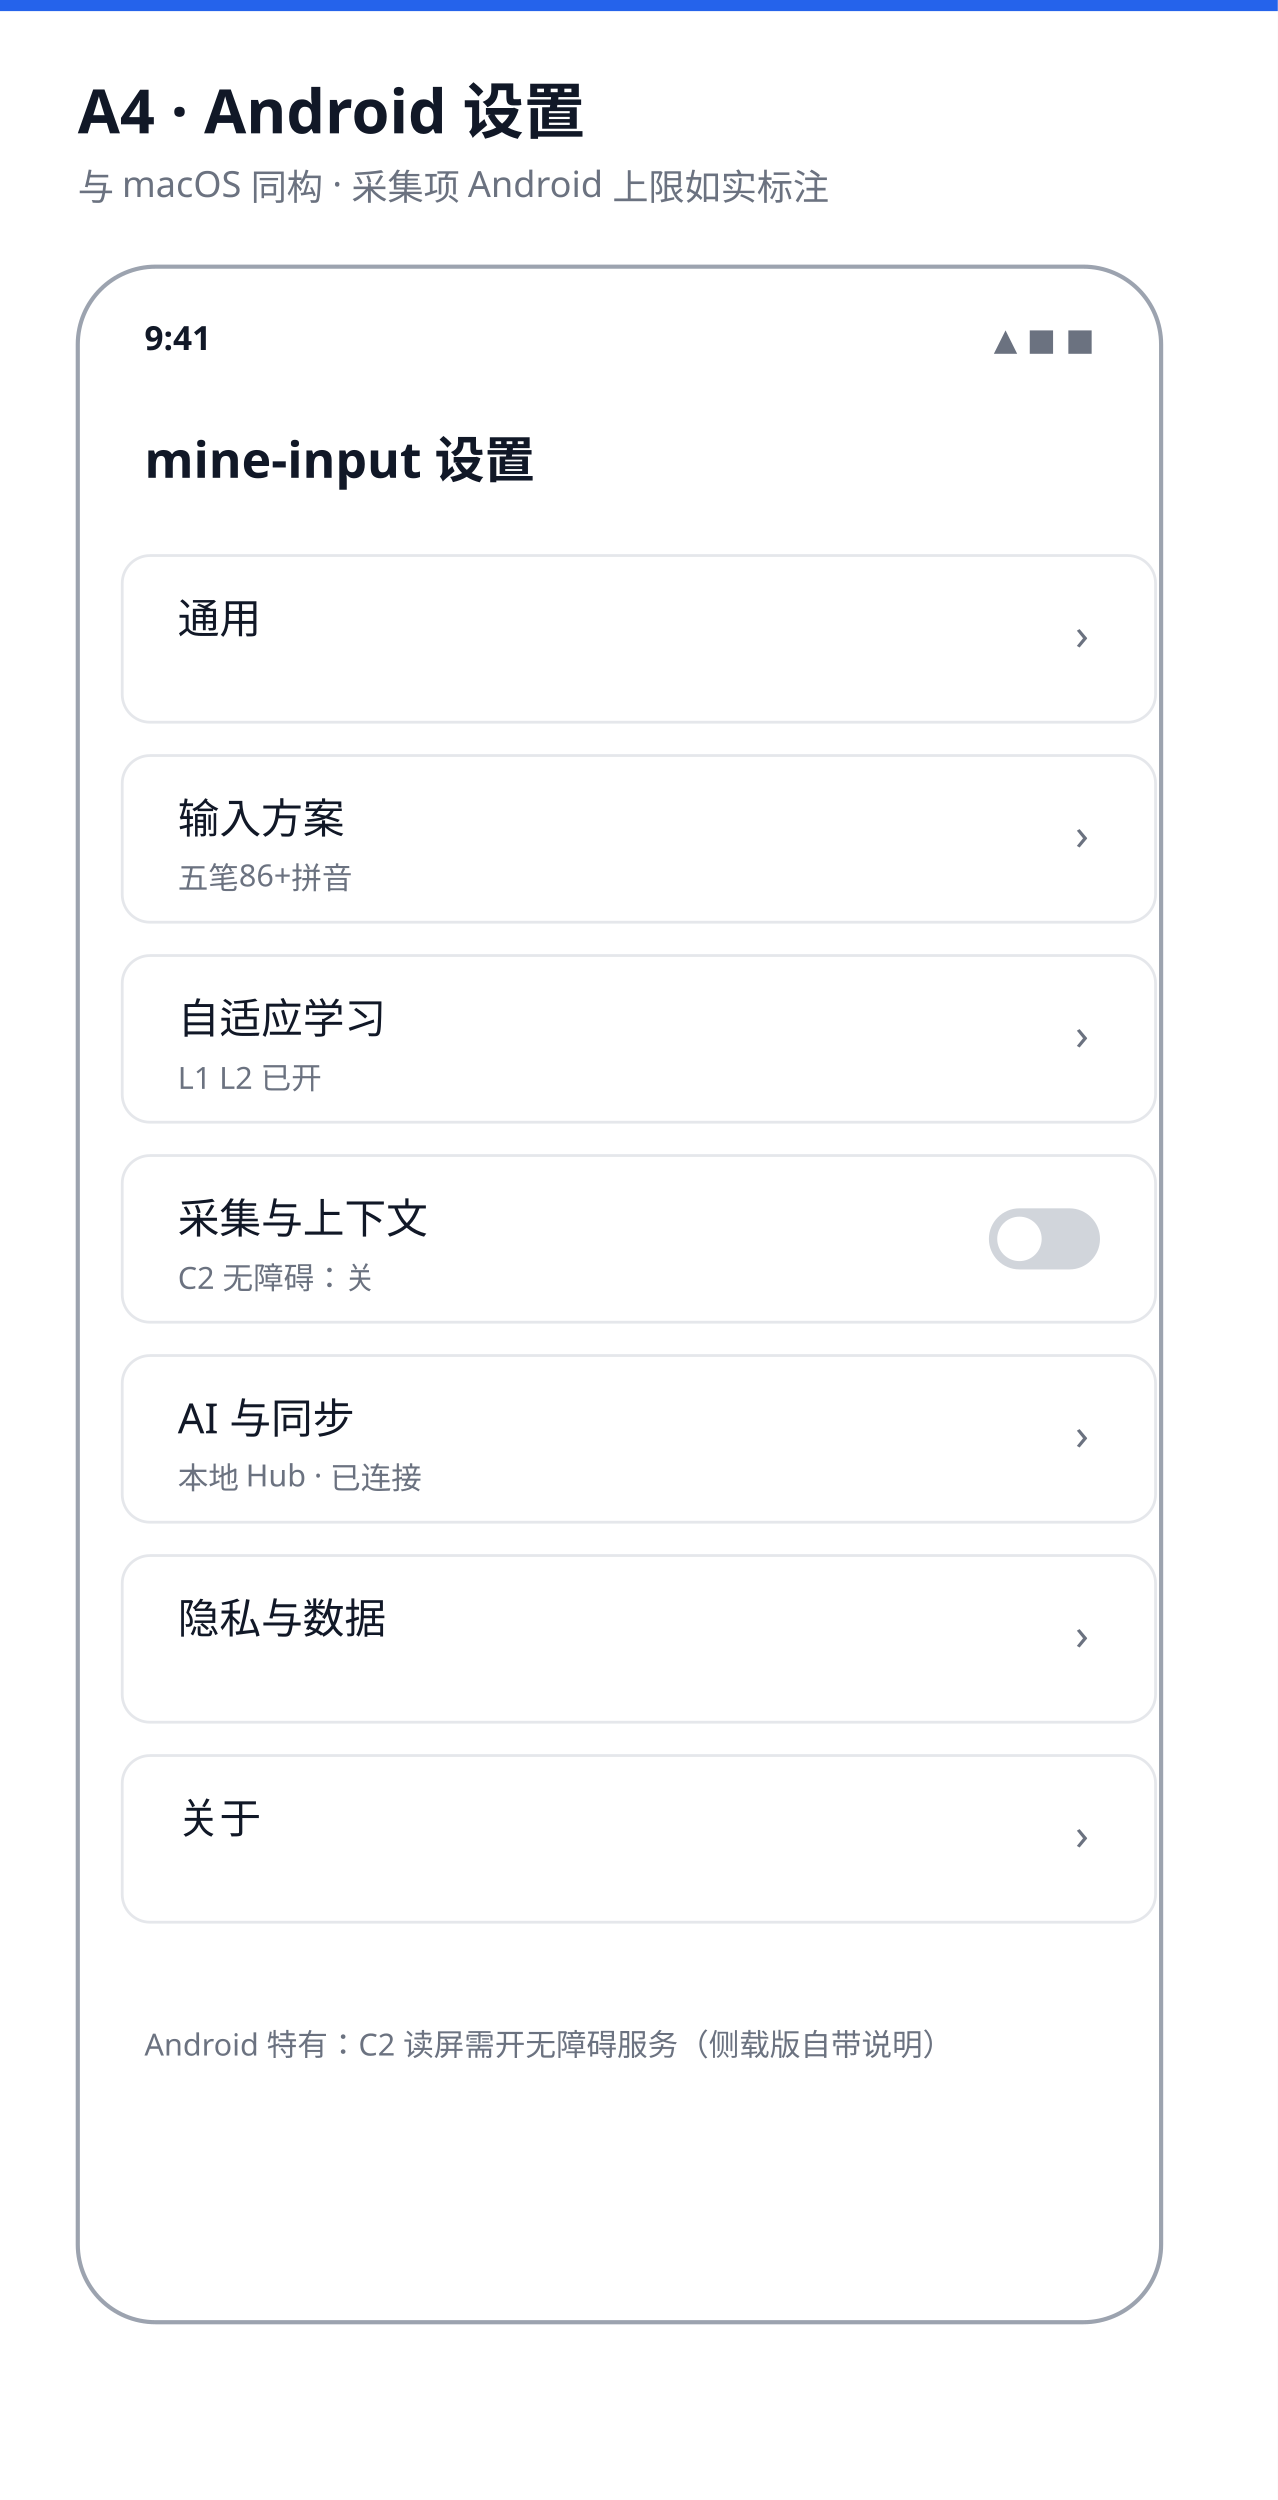
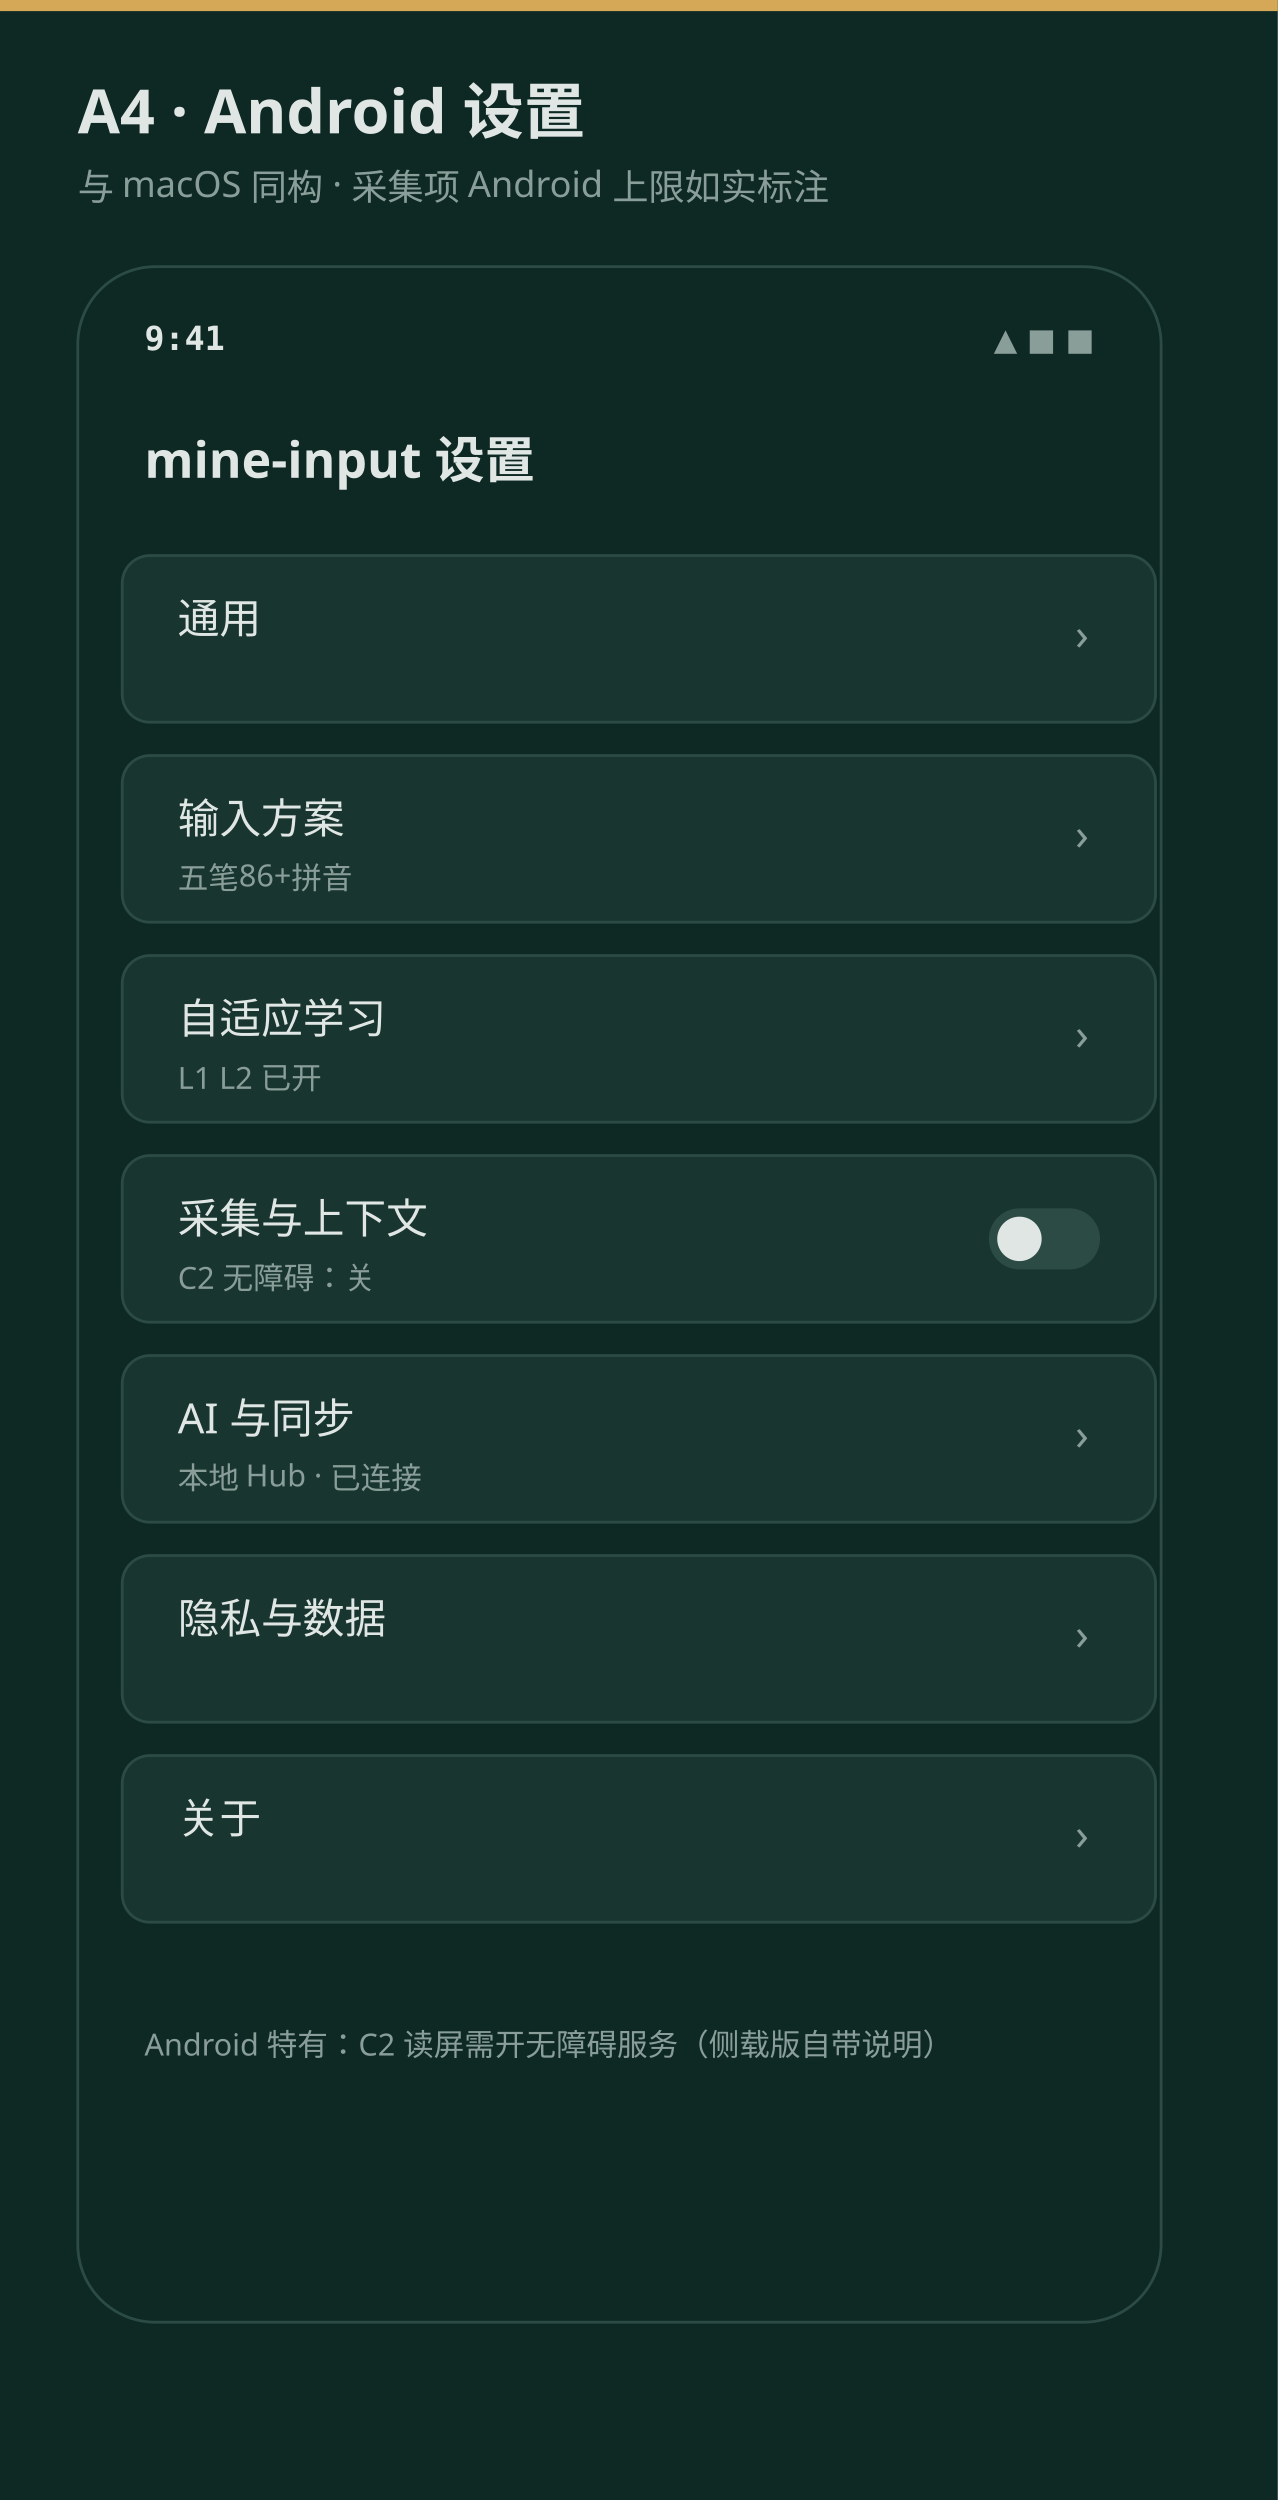
<svg xmlns="http://www.w3.org/2000/svg" width="460" height="900" viewBox="0 0 460 900">
-   <rect width="460" height="900" fill="#FFFFFF" />
-   <rect x="0" y="0" width="460" height="4" rx="0" fill="#2563EB" stroke="none" stroke-width="1" />
-   <text x="28" y="48" font-family="'PingFang SC','Hiragino Sans GB','Noto Sans SC',sans-serif" font-size="22" fill="#111827" font-weight="700" text-anchor="start">A4 · Android 设置</text>
-   <text x="28" y="72" font-family="'PingFang SC','Hiragino Sans GB','Noto Sans SC',sans-serif" font-size="13" fill="#6B7280" font-weight="400" text-anchor="start">与 macOS 同构 · 采集项 Android 上限如实标注</text>
-   <rect x="28" y="96" width="390" height="740" rx="28" fill="#FFFFFF" stroke="#9CA3AF" stroke-width="1.5" />
+   <defs>
+     <filter id="glowGold" x="-60%" y="-60%" width="220%" height="220%">
+       <feGaussianBlur stdDeviation="2.5" result="b" />
+       <feMerge>
+         <feMergeNode in="b" />
+         <feMergeNode in="b" />
+         <feMergeNode in="SourceGraphic" />
+       </feMerge>
+     </filter>
+     <filter id="glowCyan" x="-60%" y="-60%" width="220%" height="220%">
+       <feGaussianBlur stdDeviation="2.5" result="b" />
+       <feMerge>
+         <feMergeNode in="b" />
+         <feMergeNode in="b" />
+         <feMergeNode in="SourceGraphic" />
+       </feMerge>
+     </filter>
+     <filter id="glowRed" x="-60%" y="-60%" width="220%" height="220%">
+       <feGaussianBlur stdDeviation="2.5" result="b" />
+       <feMerge>
+         <feMergeNode in="b" />
+         <feMergeNode in="b" />
+         <feMergeNode in="SourceGraphic" />
+       </feMerge>
+     </filter>
+     <pattern id="hudGrid" width="8" height="8" patternUnits="userSpaceOnUse">
+       <rect width="8" height="8" fill="#0E2924" />
+       <path d="M8 0H0V8" fill="none" stroke="#2B4B44" stroke-width="0.5" opacity="0.6" />
+     </pattern>
+   </defs>
+   <rect width="460" height="900" fill="#0E2924" />
+   <rect x="0" y="0" width="460" height="4" rx="0" fill="#D4A857" stroke="none" stroke-width="1" />
+   <text x="28" y="48" font-family="'PingFang SC','Hiragino Sans GB','Noto Sans SC',sans-serif" font-size="22" fill="#E0E6E4" font-weight="700" text-anchor="start">A4 · Android 设置</text>
+   <text x="28" y="72" font-family="'PingFang SC','Hiragino Sans GB','Noto Sans SC',sans-serif" font-size="13" fill="#8A9E99" font-weight="400" text-anchor="start">与 macOS 同构 · 采集项 Android 上限如实标注</text>
+   <rect x="28" y="96" width="390" height="740" rx="28" fill="#0E2924" stroke="#2B4B44" stroke-width="1" />
  <rect x="28" y="96" width="390" height="740" rx="28" fill="none" stroke="none" stroke-width="1" />
-   <text x="52" y="126" font-family="'PingFang SC','Hiragino Sans GB','Noto Sans SC',sans-serif" font-size="12" fill="#111827" font-weight="600" text-anchor="start">9:41</text>
-   <text x="394" y="126" font-family="'PingFang SC','Hiragino Sans GB','Noto Sans SC',sans-serif" font-size="11" fill="#6B7280" font-weight="400" text-anchor="end">▲ ■ ■</text>
-   <text x="52" y="172" font-family="'PingFang SC','Hiragino Sans GB','Noto Sans SC',sans-serif" font-size="18" fill="#111827" font-weight="700" text-anchor="start">mine-input 设置</text>
-   <rect x="44" y="200" width="372" height="60" rx="10" fill="#FFFFFF" stroke="#E5E7EB" stroke-width="1" />
-   <text x="64" y="228" font-family="'PingFang SC','Hiragino Sans GB','Noto Sans SC',sans-serif" font-size="15" fill="#111827" font-weight="500" text-anchor="start">通用</text>
-   <text x="392" y="234" font-family="'PingFang SC','Hiragino Sans GB','Noto Sans SC',sans-serif" font-size="16" fill="#6B7280" font-weight="400" text-anchor="end">›</text>
-   <rect x="44" y="272" width="372" height="60" rx="10" fill="#FFFFFF" stroke="#E5E7EB" stroke-width="1" />
-   <text x="64" y="300" font-family="'PingFang SC','Hiragino Sans GB','Noto Sans SC',sans-serif" font-size="15" fill="#111827" font-weight="500" text-anchor="start">输入方案</text>
-   <text x="64" y="320" font-family="'PingFang SC','Hiragino Sans GB','Noto Sans SC',sans-serif" font-size="11" fill="#6B7280" font-weight="400" text-anchor="start">五笔86+拼音</text>
-   <text x="392" y="306" font-family="'PingFang SC','Hiragino Sans GB','Noto Sans SC',sans-serif" font-size="16" fill="#6B7280" font-weight="400" text-anchor="end">›</text>
-   <rect x="44" y="344" width="372" height="60" rx="10" fill="#FFFFFF" stroke="#E5E7EB" stroke-width="1" />
-   <text x="64" y="372" font-family="'PingFang SC','Hiragino Sans GB','Noto Sans SC',sans-serif" font-size="15" fill="#111827" font-weight="500" text-anchor="start">自适应学习</text>
-   <text x="64" y="392" font-family="'PingFang SC','Hiragino Sans GB','Noto Sans SC',sans-serif" font-size="11" fill="#6B7280" font-weight="400" text-anchor="start">L1 L2 已开</text>
-   <text x="392" y="378" font-family="'PingFang SC','Hiragino Sans GB','Noto Sans SC',sans-serif" font-size="16" fill="#6B7280" font-weight="400" text-anchor="end">›</text>
-   <rect x="44" y="416" width="372" height="60" rx="10" fill="#FFFFFF" stroke="#E5E7EB" stroke-width="1" />
-   <text x="64" y="444" font-family="'PingFang SC','Hiragino Sans GB','Noto Sans SC',sans-serif" font-size="15" fill="#111827" font-weight="500" text-anchor="start">采集与上下文</text>
-   <text x="64" y="464" font-family="'PingFang SC','Hiragino Sans GB','Noto Sans SC',sans-serif" font-size="11" fill="#6B7280" font-weight="400" text-anchor="start">C2 无障碍：关</text>
-   <rect x="356" y="435" width="40" height="22" rx="11" fill="#D1D5DB" stroke="none" stroke-width="1" />
-   <circle cx="367" cy="446" r="8" fill="#FFFFFF" />
-   <rect x="44" y="488" width="372" height="60" rx="10" fill="#FFFFFF" stroke="#E5E7EB" stroke-width="1" />
-   <text x="64" y="516" font-family="'PingFang SC','Hiragino Sans GB','Noto Sans SC',sans-serif" font-size="15" fill="#111827" font-weight="500" text-anchor="start">AI 与同步</text>
-   <text x="64" y="536" font-family="'PingFang SC','Hiragino Sans GB','Noto Sans SC',sans-serif" font-size="11" fill="#6B7280" font-weight="400" text-anchor="start">本地 Hub · 已连接</text>
-   <text x="392" y="522" font-family="'PingFang SC','Hiragino Sans GB','Noto Sans SC',sans-serif" font-size="16" fill="#6B7280" font-weight="400" text-anchor="end">›</text>
-   <rect x="44" y="560" width="372" height="60" rx="10" fill="#FFFFFF" stroke="#E5E7EB" stroke-width="1" />
-   <text x="64" y="588" font-family="'PingFang SC','Hiragino Sans GB','Noto Sans SC',sans-serif" font-size="15" fill="#111827" font-weight="500" text-anchor="start">隐私与数据</text>
-   <text x="392" y="594" font-family="'PingFang SC','Hiragino Sans GB','Noto Sans SC',sans-serif" font-size="16" fill="#6B7280" font-weight="400" text-anchor="end">›</text>
-   <rect x="44" y="632" width="372" height="60" rx="10" fill="#FFFFFF" stroke="#E5E7EB" stroke-width="1" />
-   <text x="64" y="660" font-family="'PingFang SC','Hiragino Sans GB','Noto Sans SC',sans-serif" font-size="15" fill="#111827" font-weight="500" text-anchor="start">关于</text>
-   <text x="392" y="666" font-family="'PingFang SC','Hiragino Sans GB','Noto Sans SC',sans-serif" font-size="16" fill="#6B7280" font-weight="400" text-anchor="end">›</text>
-   <text x="52" y="740" font-family="'PingFang SC','Hiragino Sans GB','Noto Sans SC',sans-serif" font-size="11" fill="#6B7280" font-weight="400" text-anchor="start">Android 特有：C2 读屏需开无障碍服务（侧载版自带说明）</text>
+   <text x="52" y="126" font-family="'SF Mono','JetBrains Mono','Menlo',monospace" font-size="12" fill="#E0E6E4" font-weight="600" text-anchor="start">9:41</text>
+   <text x="394" y="126" font-family="'PingFang SC','Hiragino Sans GB','Noto Sans SC',sans-serif" font-size="11" fill="#8A9E99" font-weight="400" text-anchor="end">▲ ■ ■</text>
+   <text x="52" y="172" font-family="'PingFang SC','Hiragino Sans GB','Noto Sans SC',sans-serif" font-size="18" fill="#E0E6E4" font-weight="700" text-anchor="start">mine-input 设置</text>
+   <rect x="44" y="200" width="372" height="60" rx="10" fill="#18352F" stroke="#2B4B44" stroke-width="1" />
+   <text x="64" y="228" font-family="'PingFang SC','Hiragino Sans GB','Noto Sans SC',sans-serif" font-size="15" fill="#E0E6E4" font-weight="500" text-anchor="start">通用</text>
+   <text x="392" y="234" font-family="'PingFang SC','Hiragino Sans GB','Noto Sans SC',sans-serif" font-size="16" fill="#8A9E99" font-weight="400" text-anchor="end">›</text>
+   <rect x="44" y="272" width="372" height="60" rx="10" fill="#18352F" stroke="#2B4B44" stroke-width="1" />
+   <text x="64" y="300" font-family="'PingFang SC','Hiragino Sans GB','Noto Sans SC',sans-serif" font-size="15" fill="#E0E6E4" font-weight="500" text-anchor="start">输入方案</text>
+   <text x="64" y="320" font-family="'PingFang SC','Hiragino Sans GB','Noto Sans SC',sans-serif" font-size="11" fill="#8A9E99" font-weight="400" text-anchor="start">五笔86+拼音</text>
+   <text x="392" y="306" font-family="'PingFang SC','Hiragino Sans GB','Noto Sans SC',sans-serif" font-size="16" fill="#8A9E99" font-weight="400" text-anchor="end">›</text>
+   <rect x="44" y="344" width="372" height="60" rx="10" fill="#18352F" stroke="#2B4B44" stroke-width="1" />
+   <text x="64" y="372" font-family="'PingFang SC','Hiragino Sans GB','Noto Sans SC',sans-serif" font-size="15" fill="#E0E6E4" font-weight="500" text-anchor="start">自适应学习</text>
+   <text x="64" y="392" font-family="'PingFang SC','Hiragino Sans GB','Noto Sans SC',sans-serif" font-size="11" fill="#8A9E99" font-weight="400" text-anchor="start">L1 L2 已开</text>
+   <text x="392" y="378" font-family="'PingFang SC','Hiragino Sans GB','Noto Sans SC',sans-serif" font-size="16" fill="#8A9E99" font-weight="400" text-anchor="end">›</text>
+   <rect x="44" y="416" width="372" height="60" rx="10" fill="#18352F" stroke="#2B4B44" stroke-width="1" />
+   <text x="64" y="444" font-family="'PingFang SC','Hiragino Sans GB','Noto Sans SC',sans-serif" font-size="15" fill="#E0E6E4" font-weight="500" text-anchor="start">采集与上下文</text>
+   <text x="64" y="464" font-family="'PingFang SC','Hiragino Sans GB','Noto Sans SC',sans-serif" font-size="11" fill="#8A9E99" font-weight="400" text-anchor="start">C2 无障碍：关</text>
+   <rect x="356" y="435" width="40" height="22" rx="11" fill="#2B4B44" stroke="none" stroke-width="1" />
+   <circle cx="367" cy="446" r="8" fill="#E0E6E4" />
+   <rect x="44" y="488" width="372" height="60" rx="10" fill="#18352F" stroke="#2B4B44" stroke-width="1" />
+   <text x="64" y="516" font-family="'PingFang SC','Hiragino Sans GB','Noto Sans SC',sans-serif" font-size="15" fill="#E0E6E4" font-weight="500" text-anchor="start">AI 与同步</text>
+   <text x="64" y="536" font-family="'PingFang SC','Hiragino Sans GB','Noto Sans SC',sans-serif" font-size="11" fill="#8A9E99" font-weight="400" text-anchor="start">本地 Hub · 已连接</text>
+   <text x="392" y="522" font-family="'PingFang SC','Hiragino Sans GB','Noto Sans SC',sans-serif" font-size="16" fill="#8A9E99" font-weight="400" text-anchor="end">›</text>
+   <rect x="44" y="560" width="372" height="60" rx="10" fill="#18352F" stroke="#2B4B44" stroke-width="1" />
+   <text x="64" y="588" font-family="'PingFang SC','Hiragino Sans GB','Noto Sans SC',sans-serif" font-size="15" fill="#E0E6E4" font-weight="500" text-anchor="start">隐私与数据</text>
+   <text x="392" y="594" font-family="'PingFang SC','Hiragino Sans GB','Noto Sans SC',sans-serif" font-size="16" fill="#8A9E99" font-weight="400" text-anchor="end">›</text>
+   <rect x="44" y="632" width="372" height="60" rx="10" fill="#18352F" stroke="#2B4B44" stroke-width="1" />
+   <text x="64" y="660" font-family="'PingFang SC','Hiragino Sans GB','Noto Sans SC',sans-serif" font-size="15" fill="#E0E6E4" font-weight="500" text-anchor="start">关于</text>
+   <text x="392" y="666" font-family="'PingFang SC','Hiragino Sans GB','Noto Sans SC',sans-serif" font-size="16" fill="#8A9E99" font-weight="400" text-anchor="end">›</text>
+   <text x="52" y="740" font-family="'PingFang SC','Hiragino Sans GB','Noto Sans SC',sans-serif" font-size="11" fill="#8A9E99" font-weight="400" text-anchor="start">Android 特有：C2 读屏需开无障碍服务（侧载版自带说明）</text>
</svg>
